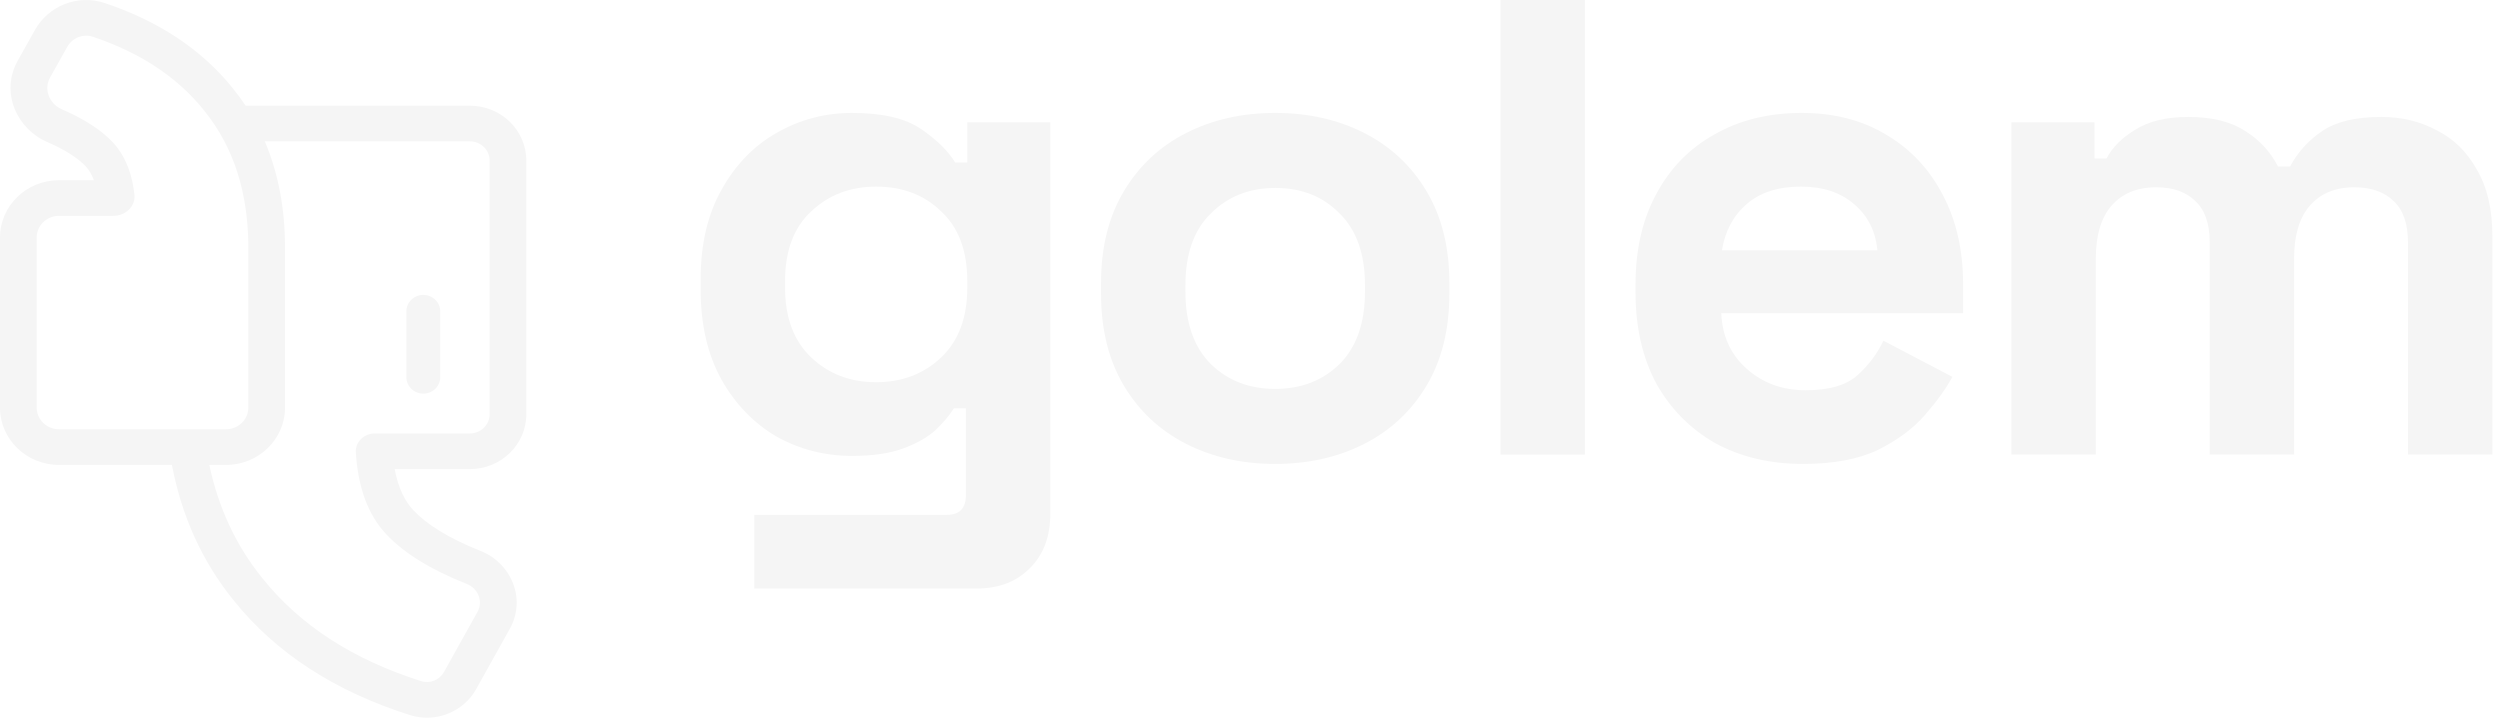
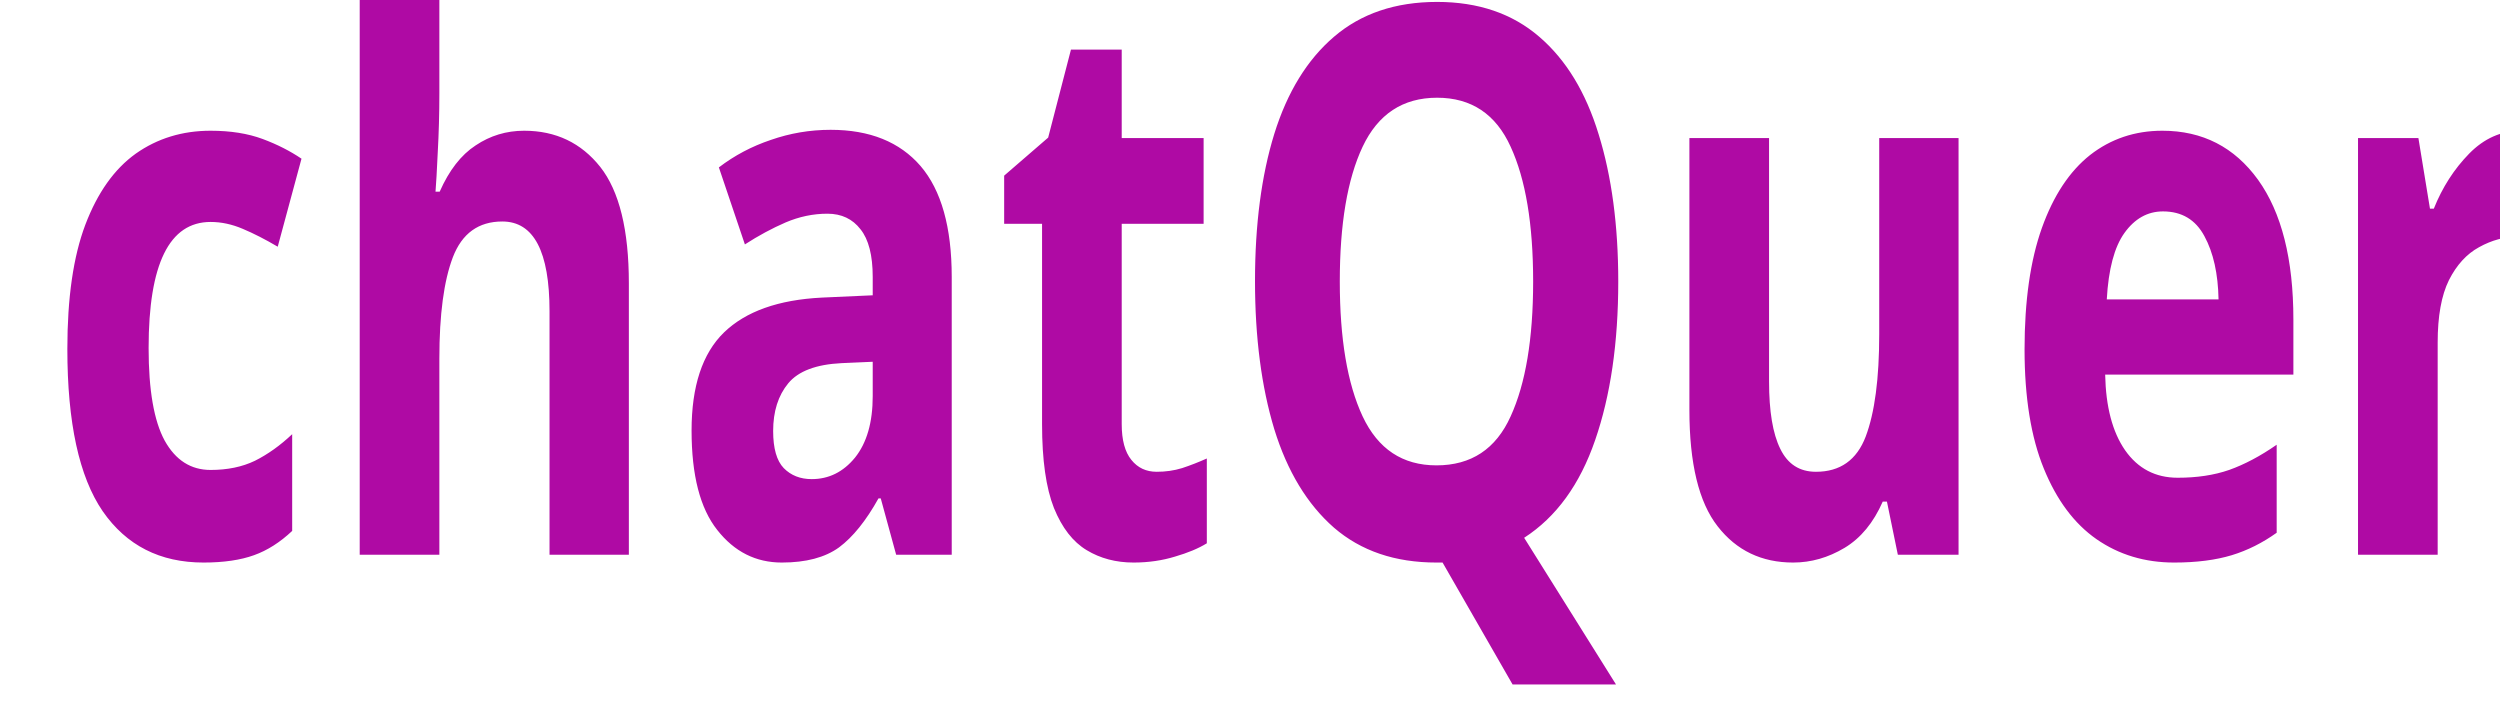
- <svg xmlns="http://www.w3.org/2000/svg" viewBox="0 0 209 60" fill="none">
-   <path d="M58.576 24.225V23.329C58.576 20.417 59.155 17.934 60.312 15.881C61.469 13.79 63 12.203 64.904 11.121C66.846 10.001 68.955 9.441 71.232 9.441C73.771 9.441 75.694 9.889 77 10.785C78.307 11.681 79.259 12.614 79.856 13.585H80.864V10.225H87.808V42.929C87.808 44.833 87.248 46.345 86.128 47.465C85.008 48.622 83.515 49.201 81.648 49.201H63.056V43.041H79.184C80.23 43.041 80.752 42.481 80.752 41.361V34.137H79.744C79.371 34.734 78.848 35.35 78.176 35.985C77.504 36.582 76.608 37.086 75.488 37.497C74.368 37.907 72.95 38.113 71.232 38.113C68.955 38.113 66.846 37.572 64.904 36.489C63 35.369 61.469 33.782 60.312 31.729C59.155 29.638 58.576 27.137 58.576 24.225ZM73.248 31.953C75.413 31.953 77.224 31.262 78.68 29.881C80.136 28.5 80.864 26.558 80.864 24.057V23.497C80.864 20.958 80.136 19.017 78.68 17.673C77.261 16.291 75.451 15.601 73.248 15.601C71.083 15.601 69.272 16.291 67.816 17.673C66.36 19.017 65.632 20.958 65.632 23.497V24.057C65.632 26.558 66.36 28.5 67.816 29.881C69.272 31.262 71.083 31.953 73.248 31.953Z" fill="#F5F5F5" />
-   <path d="M106.607 38.785C103.844 38.785 101.362 38.225 99.159 37.105C96.956 35.985 95.22 34.361 93.951 32.233C92.682 30.105 92.047 27.547 92.047 24.561V23.665C92.047 20.678 92.682 18.121 93.951 15.993C95.22 13.865 96.956 12.241 99.159 11.121C101.362 10.001 103.844 9.441 106.607 9.441C109.37 9.441 111.852 10.001 114.055 11.121C116.258 12.241 117.994 13.865 119.263 15.993C120.532 18.121 121.167 20.678 121.167 23.665V24.561C121.167 27.547 120.532 30.105 119.263 32.233C117.994 34.361 116.258 35.985 114.055 37.105C111.852 38.225 109.37 38.785 106.607 38.785ZM106.607 32.513C108.772 32.513 110.564 31.822 111.983 30.441C113.402 29.022 114.111 27.006 114.111 24.393V23.833C114.111 21.22 113.402 19.222 111.983 17.841C110.602 16.422 108.81 15.713 106.607 15.713C104.442 15.713 102.65 16.422 101.231 17.841C99.812 19.222 99.103 21.22 99.103 23.833V24.393C99.103 27.006 99.812 29.022 101.231 30.441C102.65 31.822 104.442 32.513 106.607 32.513Z" fill="#F5F5F5" />
-   <path d="M125.44 38.001V0H132.496V38.001H125.44Z" fill="#F5F5F5" />
-   <path d="M150.731 38.785C147.969 38.785 145.523 38.206 143.395 37.049C141.305 35.854 139.662 34.193 138.467 32.065C137.31 29.899 136.731 27.361 136.731 24.449V23.777C136.731 20.865 137.31 18.345 138.467 16.217C139.625 14.052 141.249 12.39 143.339 11.233C145.43 10.038 147.857 9.441 150.619 9.441C153.345 9.441 155.715 10.057 157.731 11.289C159.747 12.483 161.315 14.164 162.435 16.329C163.555 18.457 164.115 20.939 164.115 23.777V26.185H143.899C143.974 28.089 144.683 29.638 146.027 30.833C147.371 32.028 149.014 32.625 150.955 32.625C152.934 32.625 154.39 32.196 155.323 31.337C156.257 30.478 156.966 29.526 157.451 28.481L163.219 31.505C162.697 32.475 161.931 33.539 160.923 34.697C159.953 35.817 158.646 36.788 157.003 37.609C155.361 38.393 153.27 38.785 150.731 38.785ZM143.955 20.921H156.947C156.798 19.316 156.145 18.027 154.987 17.057C153.867 16.086 152.393 15.601 150.563 15.601C148.659 15.601 147.147 16.086 146.027 17.057C144.907 18.027 144.216 19.316 143.955 20.921Z" fill="#F5F5F5" />
-   <path d="M168.155 38.001V10.225H175.099V13.249H176.107C176.593 12.315 177.395 11.513 178.515 10.841C179.635 10.131 181.11 9.777 182.939 9.777C184.918 9.777 186.505 10.169 187.699 10.953C188.894 11.699 189.809 12.689 190.443 13.921H191.451C192.086 12.726 192.982 11.737 194.139 10.953C195.297 10.169 196.939 9.777 199.067 9.777C200.785 9.777 202.334 10.15 203.715 10.897C205.134 11.606 206.254 12.707 207.075 14.201C207.934 15.657 208.363 17.505 208.363 19.745V38.001H201.307V20.249C201.307 18.718 200.915 17.579 200.131 16.833C199.347 16.049 198.246 15.657 196.827 15.657C195.222 15.657 193.971 16.18 193.075 17.225C192.217 18.233 191.787 19.689 191.787 21.593V38.001H184.731V20.249C184.731 18.718 184.339 17.579 183.555 16.833C182.771 16.049 181.67 15.657 180.251 15.657C178.646 15.657 177.395 16.18 176.499 17.225C175.641 18.233 175.211 19.689 175.211 21.593V38.001H168.155Z" fill="#F5F5F5" />
-   <path d="M35.389 24.654C34.607 24.654 33.973 25.27 33.973 26.03V31.532C33.973 32.291 34.607 32.907 35.389 32.907C36.17 32.907 36.804 32.291 36.804 31.532V26.03C36.804 25.27 36.17 24.654 35.389 24.654Z" fill="#F5F5F5" />
-   <path fill-rule="evenodd" clip-rule="evenodd" d="M1.27909e-06 34.075L0 19.858C-2.38157e-07 17.21 2.208 15.065 4.933 15.065H7.851C7.658 14.542 7.416 14.173 7.165 13.907C6.571 13.277 5.557 12.568 3.935 11.866C1.416 10.777 -0.005 7.723 1.492 5.056L2.933 2.487C4.019 0.551 6.433 -0.525 8.768 0.258C13.199 1.743 16.82 4.09 19.459 7.374C19.843 7.847 20.201 8.335 20.533 8.836H39.282C41.888 8.836 44 10.889 44 13.421V34.631C44 37.163 41.888 39.216 39.282 39.216H32.996C33.292 40.824 33.862 41.911 34.551 42.648C35.618 43.786 37.414 44.964 40.188 46.063C42.717 47.065 44.027 50.041 42.619 52.566L39.81 57.606C38.765 59.479 36.464 60.475 34.258 59.776C28.062 57.813 23.08 54.635 19.503 50.154C16.874 46.899 15.184 43.114 14.372 38.867H4.933C2.208 38.867 1.71032e-06 36.722 1.27909e-06 34.075ZM17.497 38.867C18.266 42.472 19.741 45.624 21.921 48.321C25.061 52.257 29.49 55.131 35.209 56.943C35.947 57.176 36.743 56.849 37.113 56.186L39.922 51.147C40.407 50.277 39.973 49.196 39.03 48.822C36.017 47.629 33.769 46.239 32.283 44.654C30.774 43.042 29.928 40.763 29.748 37.817C29.695 36.941 30.439 36.236 31.341 36.236H39.282C40.194 36.236 40.933 35.517 40.933 34.631V13.421C40.933 12.535 40.194 11.816 39.282 11.816H22.137C23.281 14.498 23.828 17.485 23.828 20.724V34.075C23.828 36.722 21.62 38.867 18.896 38.867H17.497ZM18.762 11.816C20.095 14.36 20.761 17.329 20.761 20.724L20.761 34.075C20.761 35.076 19.926 35.887 18.896 35.887H4.933C3.902 35.887 3.067 35.076 3.067 34.075L3.067 19.858C3.067 18.856 3.902 18.045 4.933 18.045H9.478C10.37 18.045 11.132 17.433 11.235 16.621C11.249 16.505 11.251 16.384 11.237 16.261C11.056 14.642 10.571 13.325 9.783 12.31C9.671 12.165 9.552 12.027 9.427 11.894C8.517 10.929 7.216 10.062 5.525 9.295C5.412 9.244 5.298 9.194 5.181 9.143C4.259 8.745 3.765 7.759 4.026 6.86C4.063 6.732 4.116 6.605 4.185 6.482L5.626 3.913C6.044 3.168 6.942 2.798 7.768 3.075C11.678 4.386 14.739 6.393 16.95 9.096C16.982 9.135 17.014 9.175 17.046 9.215C17.706 10.026 18.278 10.893 18.762 11.816Z" fill="#F5F5F5" />
+ <svg xmlns="http://www.w3.org/2000/svg" width="209" height="60" fill="none">
+   <g>
+     <text font-weight="bold" transform="matrix(1.71845 0 0 2.45265 -100.544 -19.0394)" stroke="null" xml:space="preserve" text-anchor="start" font-family="Noto Sans JP" font-size="26" id="svg_10" y="26.673" x="60.612" fill="#af0aa4">chatQuery</text>
+   </g>
</svg>
